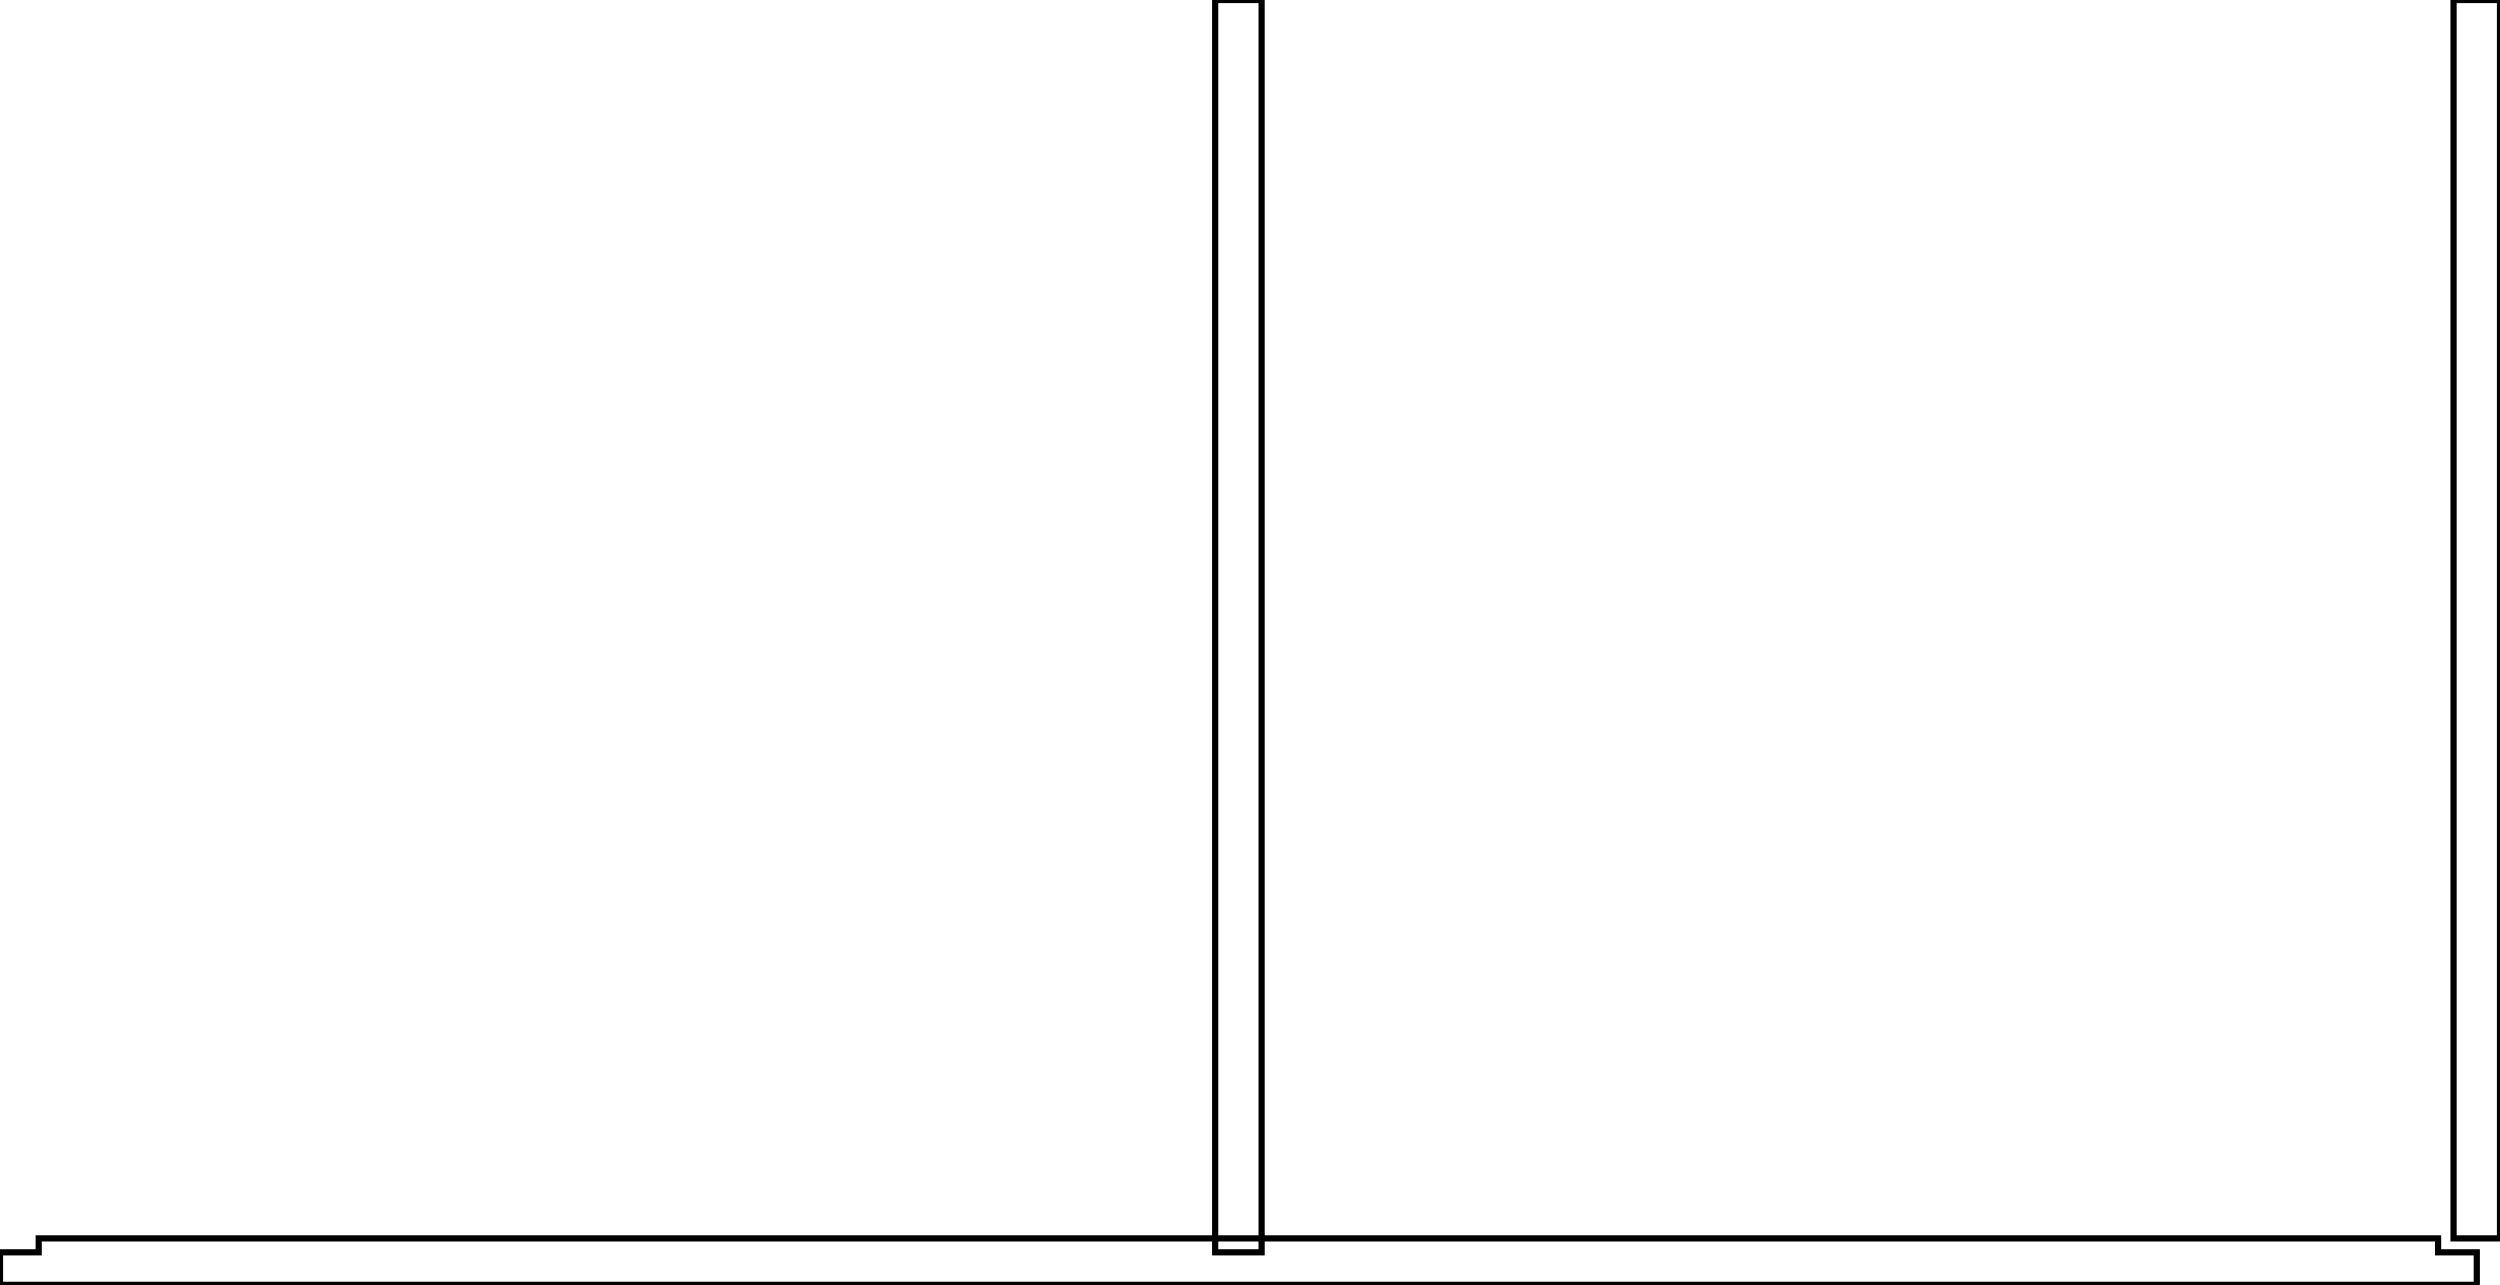
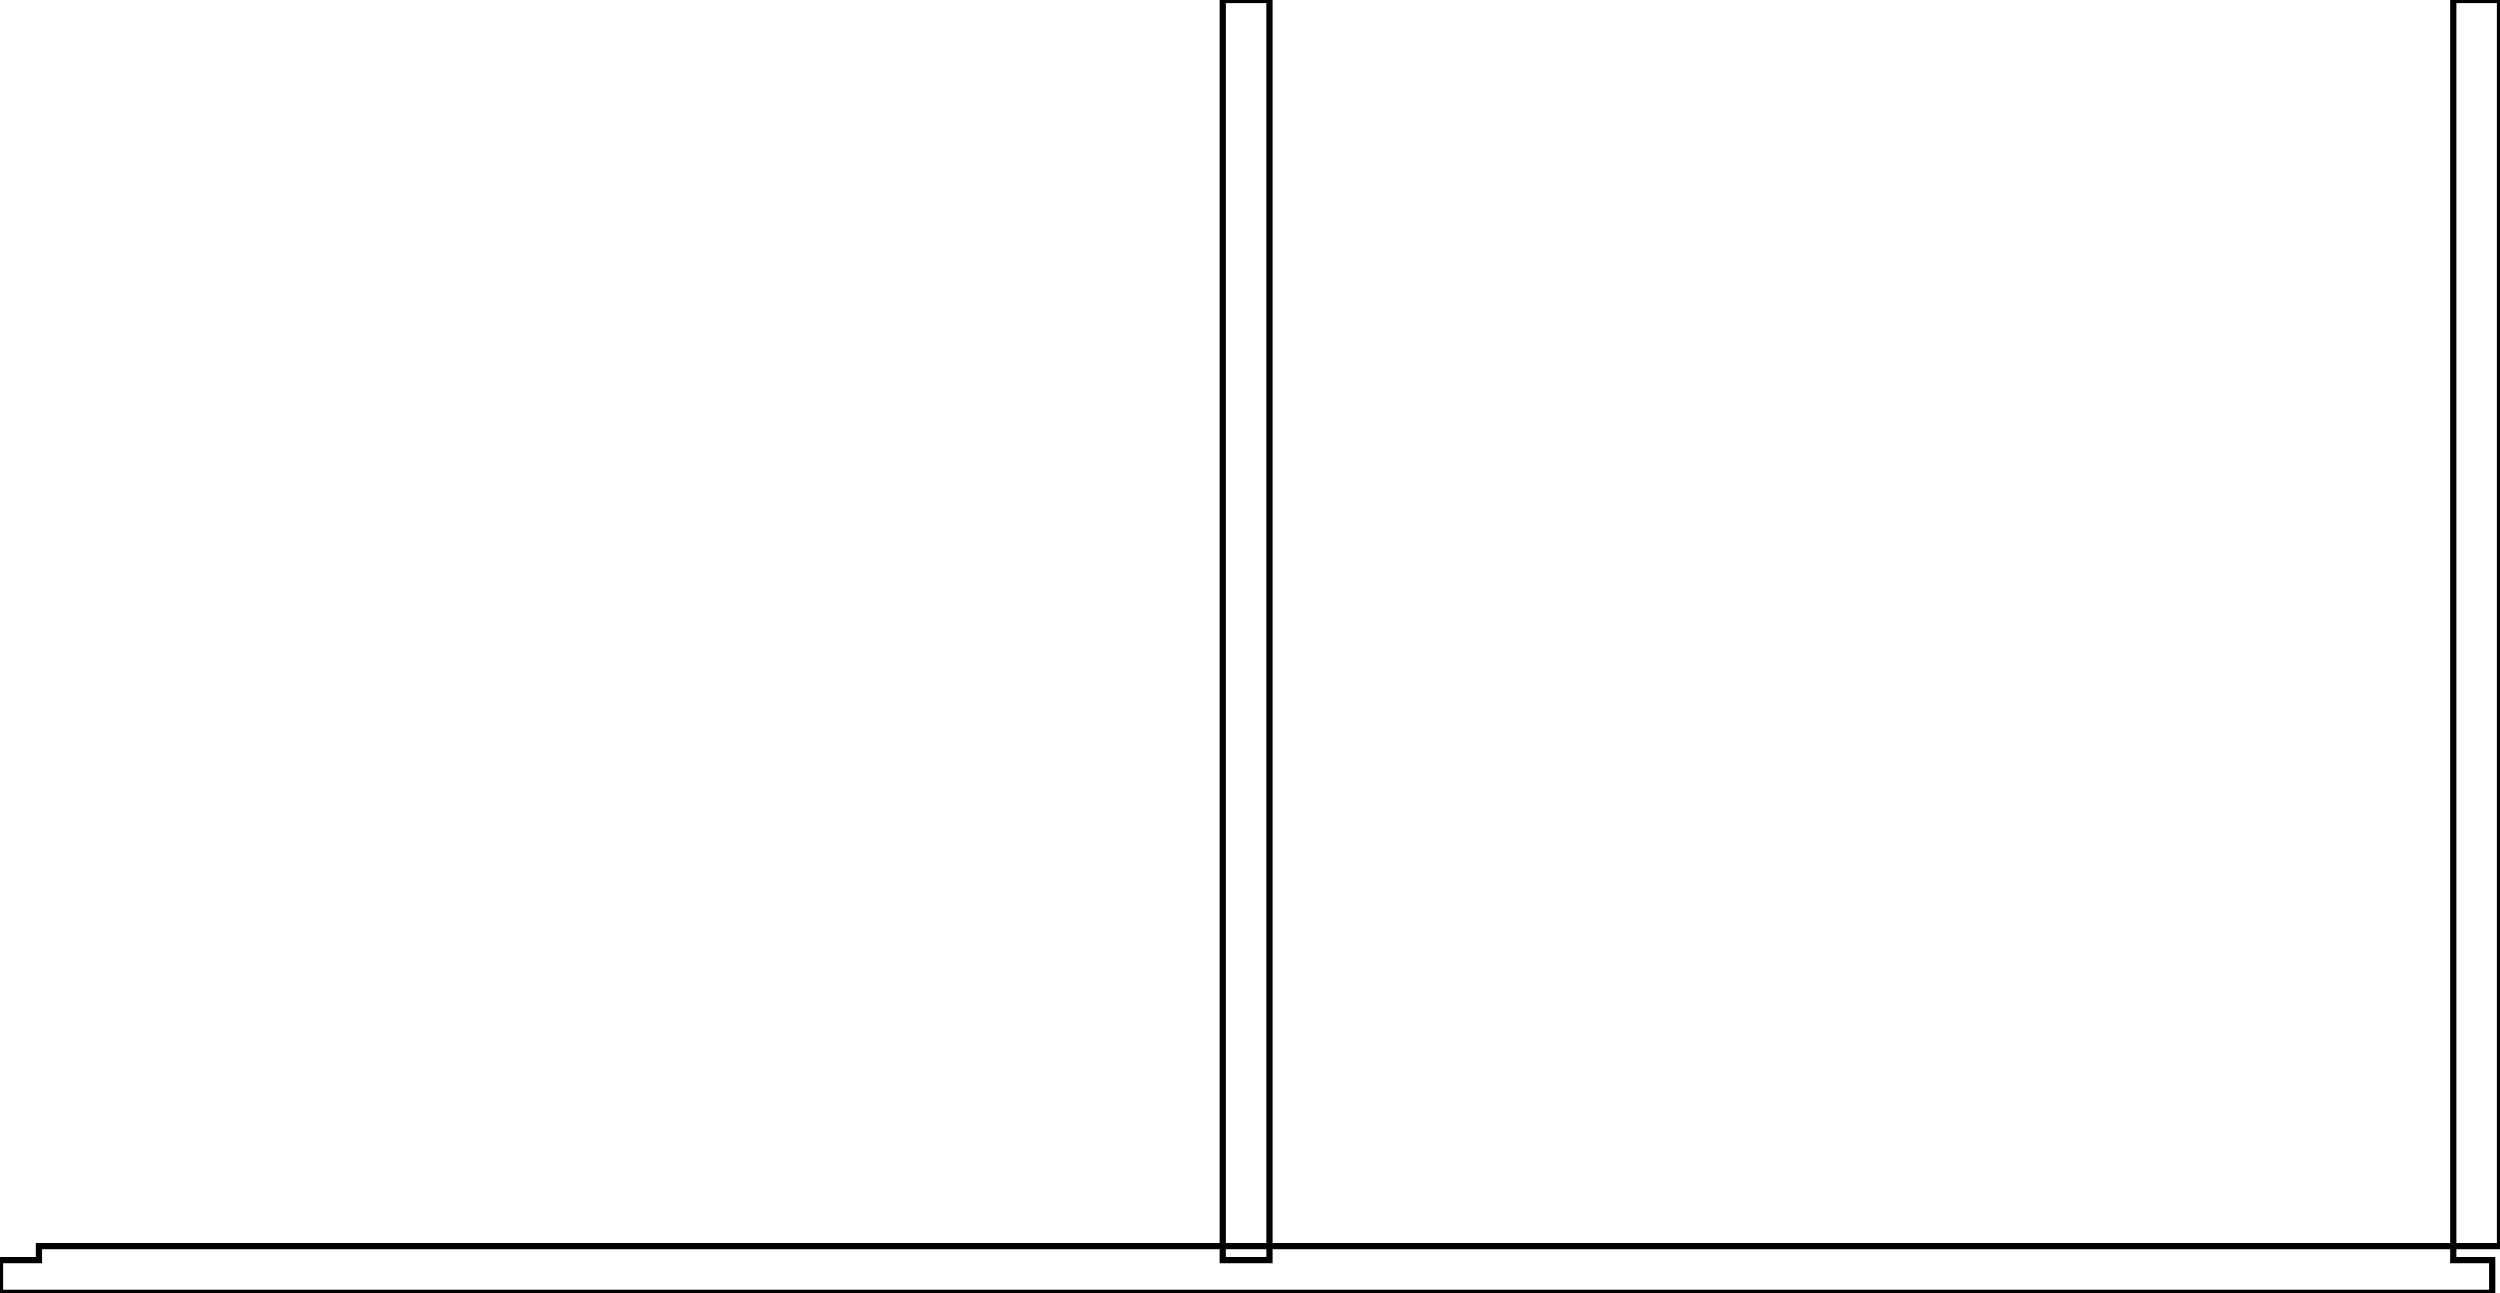
- <svg xmlns="http://www.w3.org/2000/svg" baseProfile="tiny" height="20.75 mm" width="40.375 mm" viewBox="0 0 40.375 20.75" version="1.1" stroke="black" stroke-width=".1" fill="none">
+ <svg xmlns="http://www.w3.org/2000/svg" baseProfile="tiny" height="20.75 mm" width="40.125 mm" viewBox="0 0 40.125 20.75" version="1.1" stroke="black" stroke-width=".1" fill="none">
  <path d="M19.625 20.225 L20 20.225 L20.375 20.225 L20.375 20.075 L20.375 20 L20 20 L19.625 20 L19.625 20.075 z" />
-   <path d="M19.625 20 L19.625 10 L19.625 0 L20 0 L20.375 0 L20.375 10 L20.375 20 L29.875 20 L39.375 20 L39.375 20.075 L39.375 20.225 L39.5 20.225 L39.625 20.225 L39.812 20.225 L40 20.225 L40 20.375 L40 20.488 L40 20.75 L39.812 20.75 L39.625 20.75 L30 20.75 L20.375 20.75 L20 20.75 L19.625 20.75 L9.812 20.75 L0 20.75 L0 20.488 L0 20.375 L0 20.225 L0.312 20.225 L0.625 20.225 L0.625 20.075 L0.625 20 L10.125 20 z" />
-   <path d="M39.625 20 L39.625 10 L39.625 0 L40 0 L40.375 0 L40.375 10 L40.375 20 L40 20 z" />
+   <path d="M19.625 20 L19.625 10 L19.625 0 L20 0 L20.375 0 L20.375 10 L20.375 20 L29.875 20 L39.375 20 L39.375 20.075 L39.375 20.225 L39.688 20.225 L40 20.225 L40 20.375 L40 20.488 L40 20.75 L39.688 20.75 L39.375 20.75 L29.875 20.75 L20.375 20.75 L20 20.75 L19.625 20.75 L9.812 20.75 L0 20.75 L0 20.488 L0 20.375 L0 20.225 L0.312 20.225 L0.625 20.225 L0.625 20.075 L0.625 20 L10.125 20 z" />
+   <path d="M39.375 20 L39.375 10 L39.375 0 L39.75 0 L40.125 0 L40.125 10 L40.125 20 L39.75 20 z" />
</svg>
